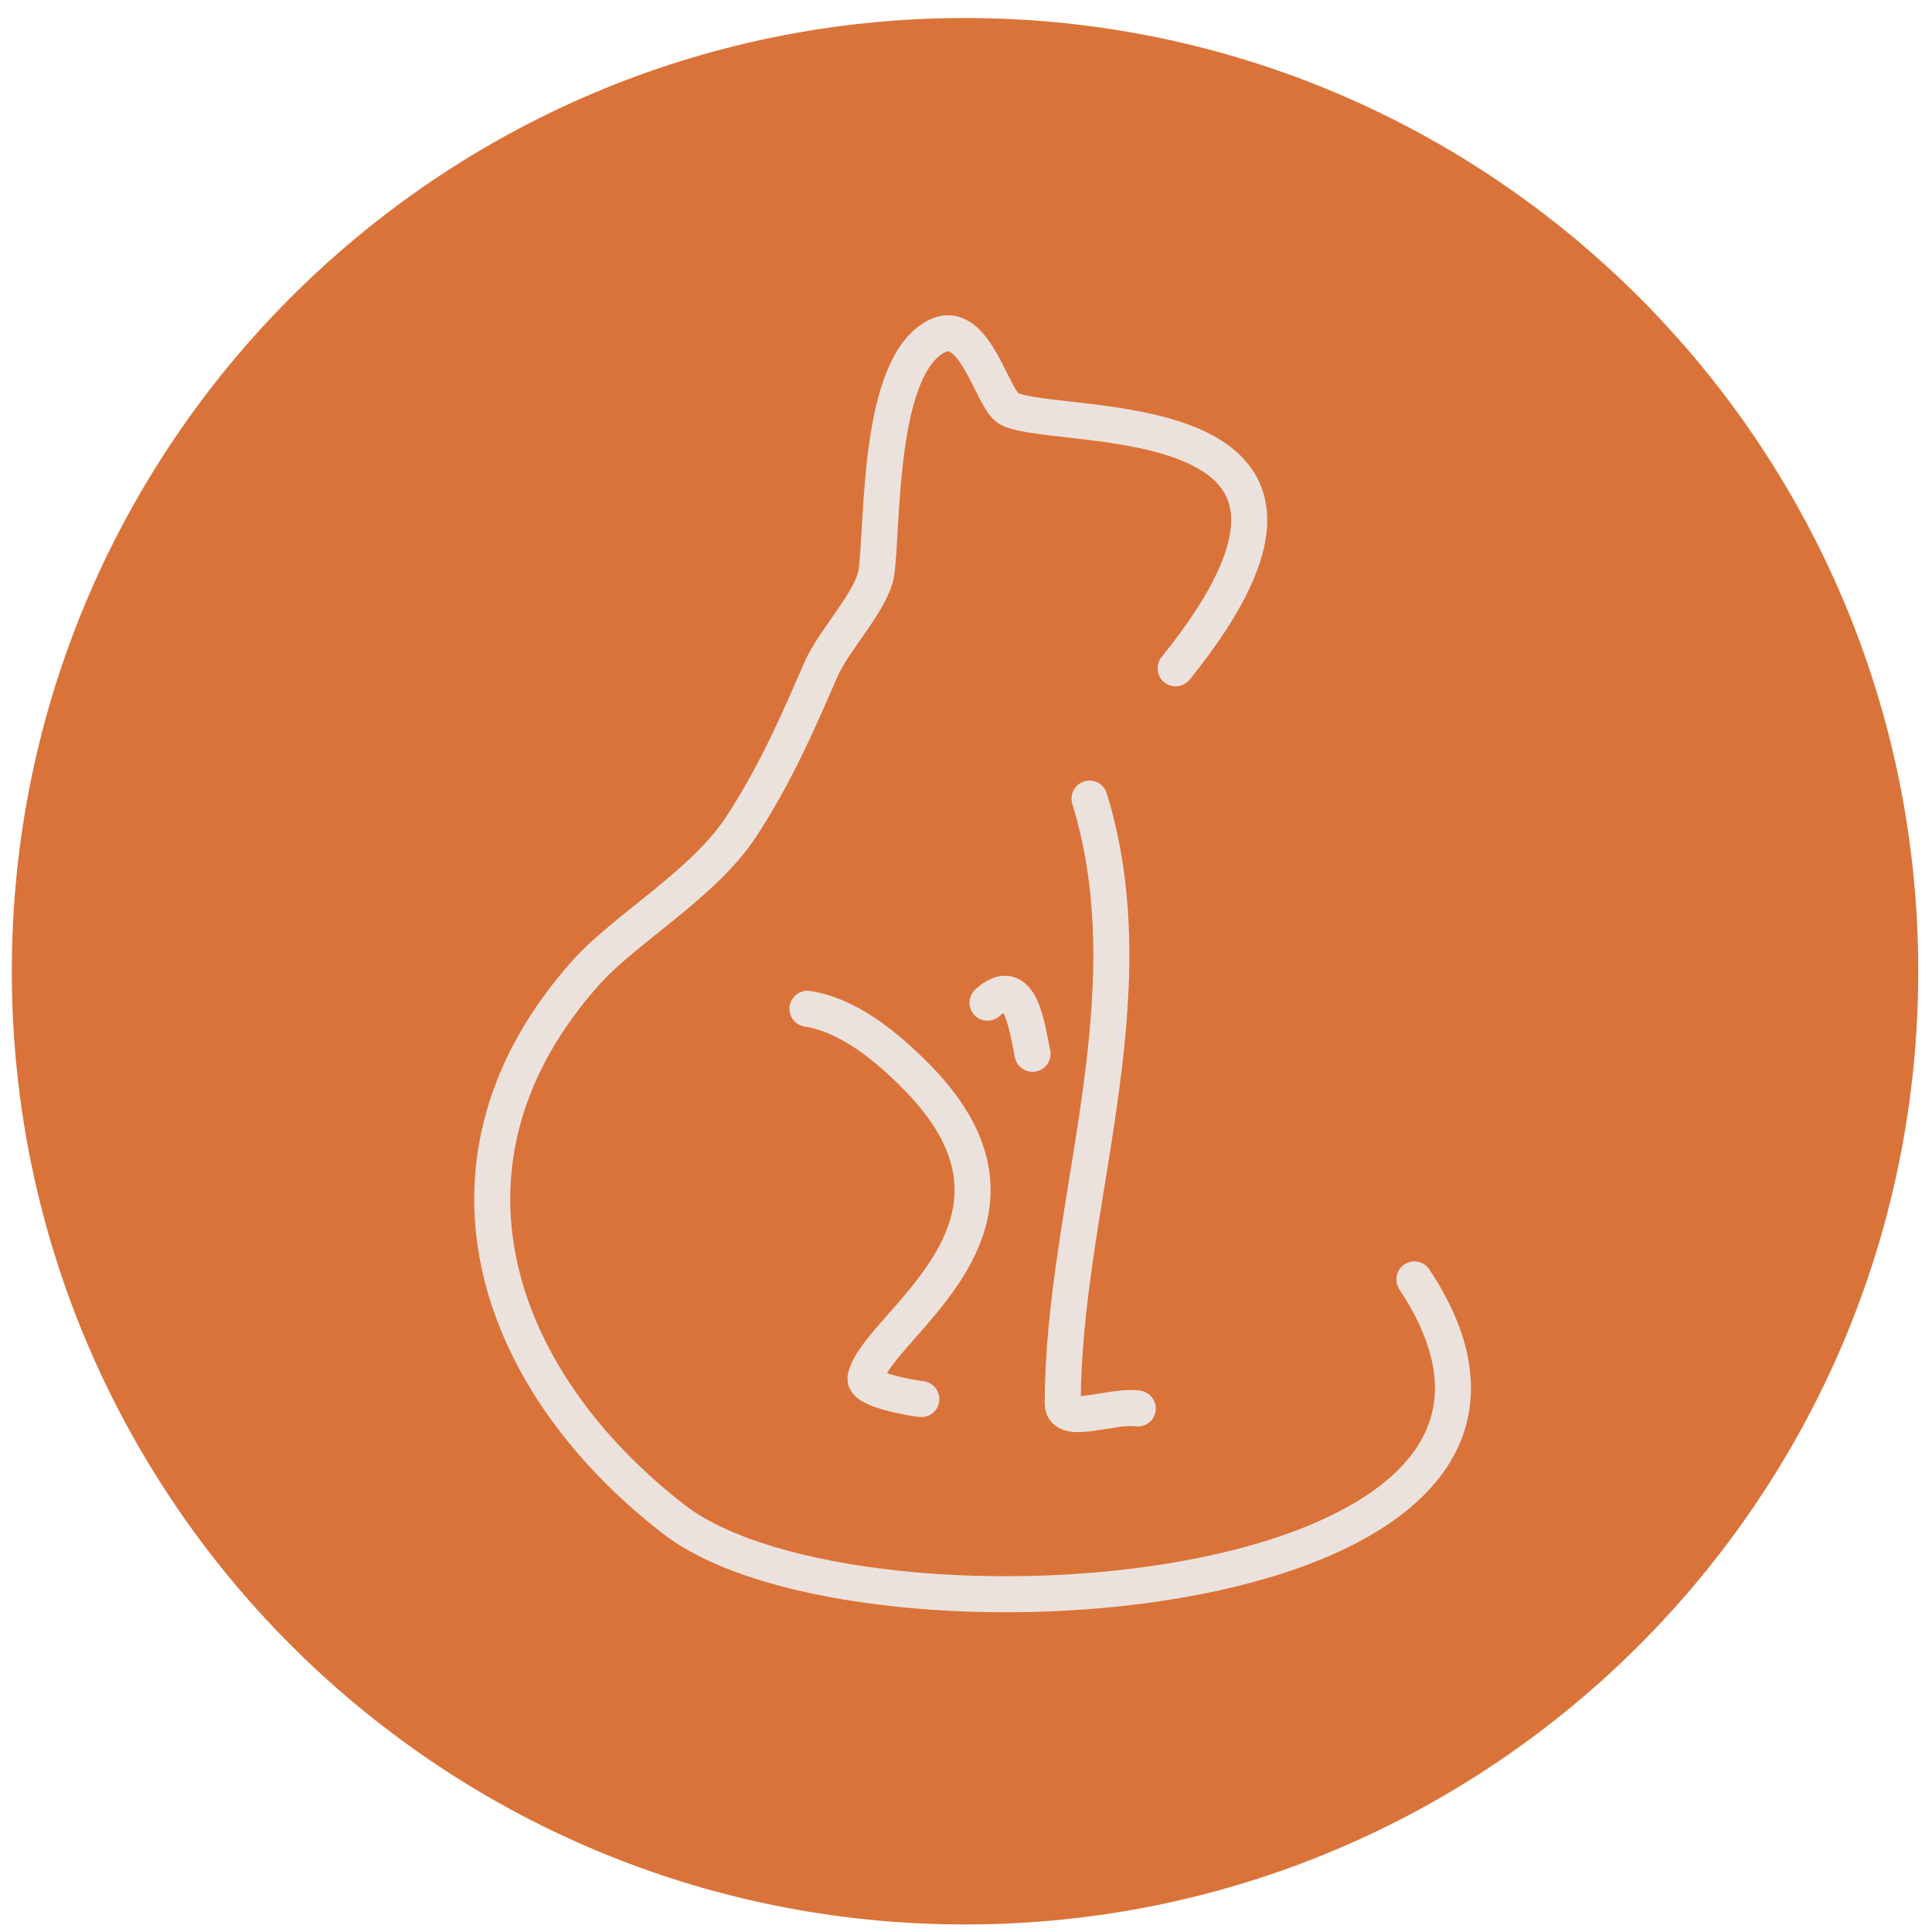
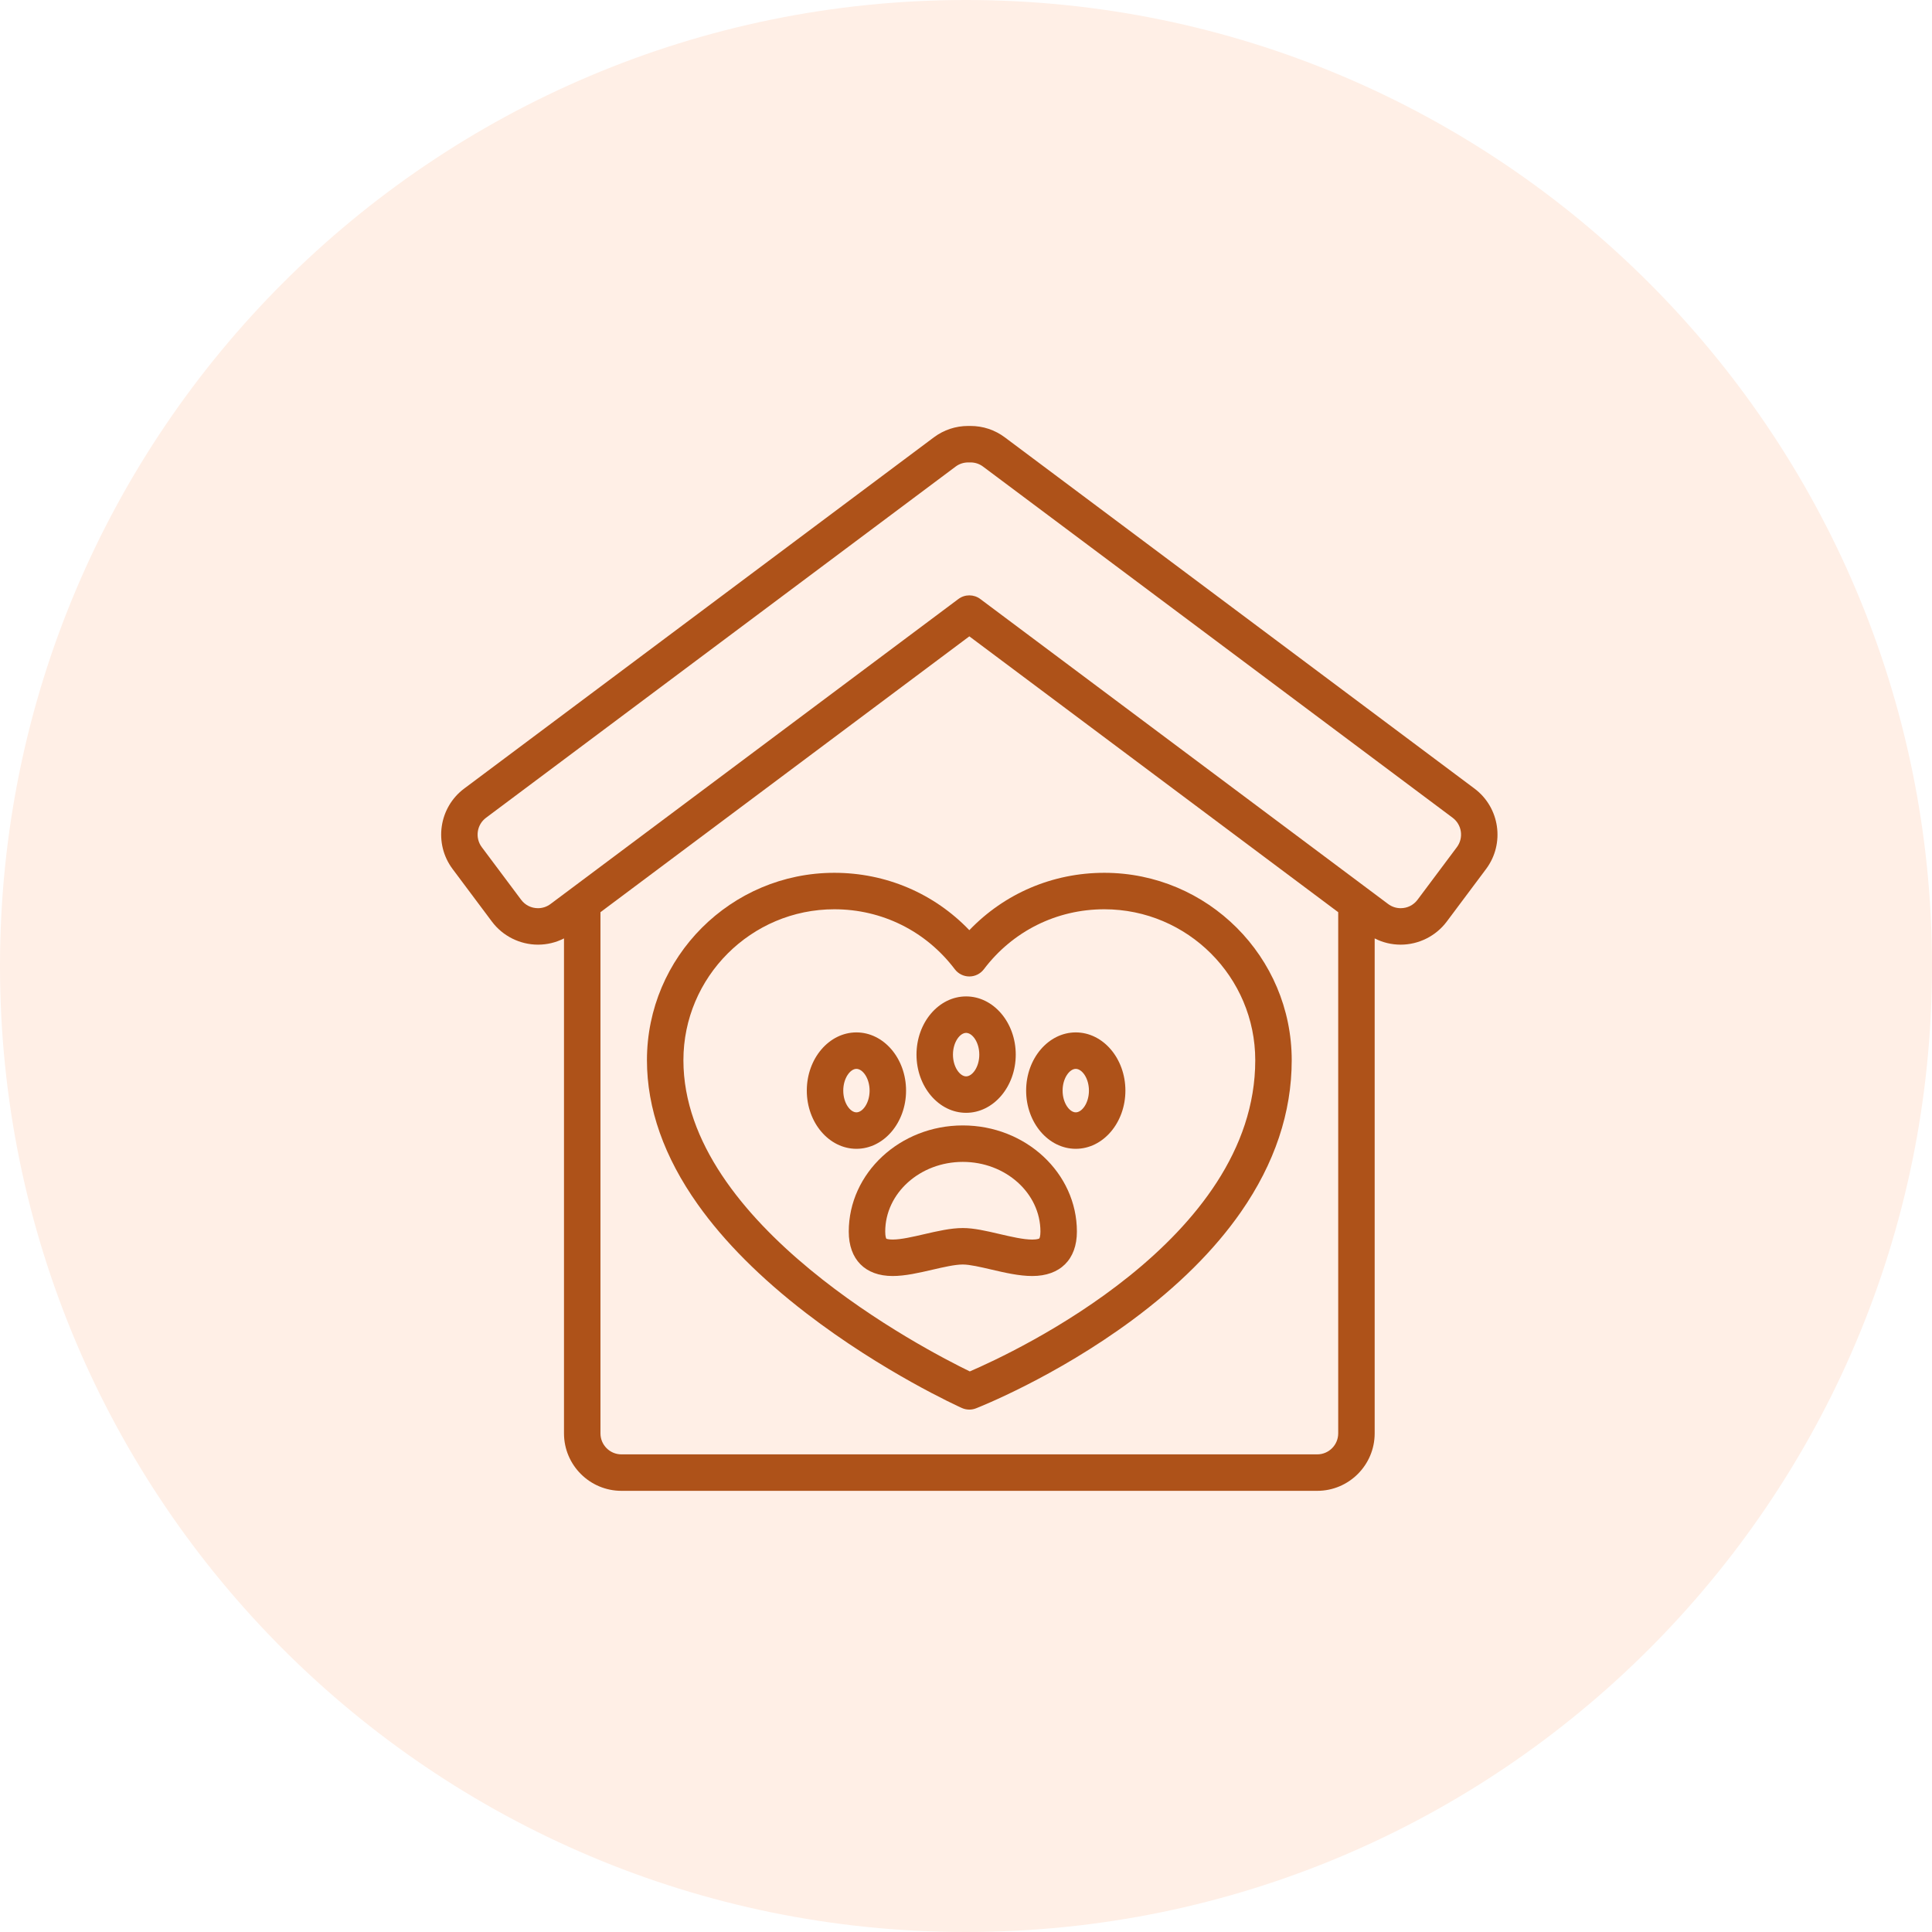
- <svg xmlns="http://www.w3.org/2000/svg" width="90" height="90" viewBox="0 0 90 90" fill="none">
-   <circle cx="44.955" cy="45.244" r="44.405" fill="#DA7339" />
-   <path d="M54.765 31.134C64.992 18.464 49.293 20.194 47.014 19.048C46.214 18.645 45.426 14.763 43.644 15.66C40.9 17.039 41.133 24.221 40.836 26.616C40.674 27.92 38.863 29.787 38.267 31.134C37.317 33.284 36.273 35.841 34.527 38.512C32.781 41.183 29.133 43.253 27.306 45.294C19.535 53.976 22.867 64.182 31.399 70.782C40.03 77.458 76.075 74.966 65.887 59.6" stroke="#EFEFEF" stroke-opacity="0.9" stroke-width="1.678" stroke-linecap="round" stroke-linejoin="round" />
-   <path d="M50.755 37.202C53.622 46.525 49.507 56.261 49.507 65.389C49.507 66.44 51.853 65.426 53.003 65.614" stroke="#EFEFEF" stroke-opacity="0.9" stroke-width="1.678" stroke-linecap="round" stroke-linejoin="round" />
-   <path d="M37.615 46.993C39.556 47.292 41.328 48.779 42.702 50.169C49.542 57.091 40.804 61.743 40.32 64.19C40.211 64.743 42.466 65.124 42.919 65.175" stroke="#EFEFEF" stroke-opacity="0.9" stroke-width="1.678" stroke-linecap="round" stroke-linejoin="round" />
-   <path d="M46.002 46.709C47.531 45.318 47.823 47.752 48.1 49.09" stroke="#EFEFEF" stroke-opacity="0.9" stroke-width="1.678" stroke-linecap="round" stroke-linejoin="round" />
+ <svg xmlns="http://www.w3.org/2000/svg" width="127" height="127" viewBox="0 0 127 127" fill="none">
+   <circle cx="63.5" cy="63.5" r="63.5" fill="#FFEFE6" />
+   <path d="M63.291 73.98C59.157 73.98 55.793 77.112 55.793 80.96C55.793 82.788 56.87 83.879 58.674 83.879C59.503 83.879 60.412 83.669 61.291 83.465C62.019 83.297 62.771 83.122 63.291 83.122C63.744 83.122 64.459 83.289 65.15 83.45C66.056 83.661 66.992 83.879 67.855 83.879C69.693 83.879 70.79 82.788 70.79 80.96C70.79 77.112 67.426 73.98 63.291 73.98ZM68.322 81.409C68.321 81.41 68.219 81.483 67.855 81.483C67.267 81.483 66.468 81.296 65.695 81.116C64.834 80.915 64.02 80.725 63.291 80.725C62.497 80.725 61.609 80.931 60.75 81.13C60.002 81.303 59.229 81.482 58.674 81.482C58.366 81.482 58.265 81.422 58.264 81.428C58.258 81.419 58.19 81.307 58.19 80.96C58.19 78.433 60.478 76.377 63.291 76.377C66.105 76.377 68.393 78.433 68.393 80.96C68.393 81.254 68.338 81.388 68.322 81.409Z" fill="#AE5219" />
+   <path d="M59.56 71.691C59.56 69.582 58.096 67.865 56.297 67.865C54.499 67.865 53.035 69.582 53.035 71.691C53.035 73.801 54.499 75.517 56.297 75.517C58.096 75.517 59.56 73.801 59.56 71.691ZM55.432 71.691C55.432 70.874 55.889 70.262 56.298 70.262C56.706 70.262 57.163 70.874 57.163 71.691C57.163 72.509 56.706 73.12 56.298 73.12C55.889 73.12 55.432 72.509 55.432 71.691Z" fill="#AE5219" />
+   <path d="M63.508 73.151C65.307 73.151 66.77 71.435 66.77 69.325C66.77 67.216 65.307 65.499 63.508 65.499C61.709 65.499 60.246 67.216 60.246 69.325C60.246 71.435 61.709 73.151 63.508 73.151ZM63.508 67.897C63.917 67.897 64.374 68.508 64.374 69.326C64.374 70.143 63.917 70.755 63.508 70.755C63.1 70.755 62.643 70.143 62.643 69.326C62.643 68.508 63.1 67.897 63.508 67.897Z" fill="#AE5219" />
+   <path d="M70.716 67.865C68.917 67.865 67.453 69.582 67.453 71.691C67.453 73.801 68.917 75.517 70.716 75.517C72.514 75.517 73.978 73.801 73.978 71.691C73.978 69.582 72.514 67.865 70.716 67.865ZM70.716 73.12C70.307 73.12 69.85 72.509 69.85 71.691C69.85 70.873 70.307 70.262 70.716 70.262C71.124 70.262 71.581 70.873 71.581 71.691C71.581 72.509 71.124 73.12 70.716 73.12Z" fill="#AE5219" />
+   <path d="M96.924 51.836L66.053 28.75C65.397 28.259 64.616 28 63.794 28L63.778 28C63.77 28 63.764 28 63.758 28L63.733 28C63.724 28 63.716 28 63.707 28L63.68 28C63.674 28 63.667 28 63.66 28L63.645 28C62.822 28 62.041 28.259 61.385 28.75L30.514 51.836C28.846 53.083 28.504 55.455 29.75 57.123L32.337 60.582C33.047 61.531 34.178 62.097 35.364 62.097C35.966 62.097 36.547 61.956 37.074 61.686V94.223C37.074 96.306 38.768 98 40.851 98H86.587C88.67 98 90.364 96.306 90.364 94.223V61.686C90.891 61.956 91.472 62.097 92.074 62.097H92.074C93.26 62.097 94.392 61.53 95.101 60.582L97.688 57.123C98.934 55.455 98.592 53.083 96.924 51.836ZM86.587 95.603H40.851C40.09 95.603 39.471 94.984 39.471 94.223V59.963L63.719 41.83L87.967 59.963V94.223C87.967 94.984 87.348 95.603 86.587 95.603ZM95.768 55.688L93.181 59.146C92.918 59.498 92.515 59.7 92.074 59.7C91.775 59.7 91.49 59.605 91.249 59.425L64.437 39.374C64.224 39.215 63.972 39.136 63.719 39.136C63.467 39.136 63.214 39.215 63.002 39.374L36.188 59.425C35.948 59.605 35.663 59.7 35.364 59.7C34.923 59.7 34.52 59.498 34.257 59.146L31.67 55.688C31.214 55.078 31.339 54.211 31.949 53.756L62.821 30.669C63.059 30.491 63.344 30.397 63.657 30.397C63.657 30.397 63.657 30.397 63.658 30.397C63.667 30.397 63.676 30.397 63.685 30.397L63.709 30.397C63.716 30.397 63.724 30.397 63.729 30.397L63.756 30.397C63.77 30.397 63.783 30.397 63.794 30.397C64.094 30.397 64.379 30.491 64.617 30.669L95.489 53.755C96.099 54.211 96.224 55.078 95.768 55.688Z" fill="#AE5219" />
+   <path d="M72.592 57.374C69.194 57.374 66.033 58.733 63.719 61.145C61.406 58.733 58.245 57.374 54.846 57.374C48.054 57.374 42.527 62.901 42.527 69.694C42.527 72.862 43.653 76.053 45.873 79.179C47.6 81.612 49.995 84.014 52.992 86.319C58.043 90.205 63.019 92.461 63.228 92.555C63.384 92.625 63.552 92.66 63.719 92.66C63.867 92.66 64.015 92.633 64.155 92.578C64.365 92.496 69.361 90.525 74.429 86.776C77.436 84.552 79.84 82.16 81.573 79.668C83.788 76.483 84.911 73.127 84.911 69.694C84.911 62.901 79.385 57.374 72.592 57.374ZM63.75 90.15C60.818 88.726 44.924 80.505 44.924 69.694C44.924 64.222 49.375 59.771 54.846 59.771C57.983 59.771 60.868 61.208 62.764 63.713C62.99 64.012 63.344 64.188 63.719 64.188C64.095 64.188 64.448 64.012 64.675 63.713C66.57 61.208 69.456 59.771 72.592 59.771C78.064 59.771 82.514 64.222 82.514 69.694C82.514 81.518 66.696 88.882 63.75 90.15Z" fill="#AE5219" />
</svg>
